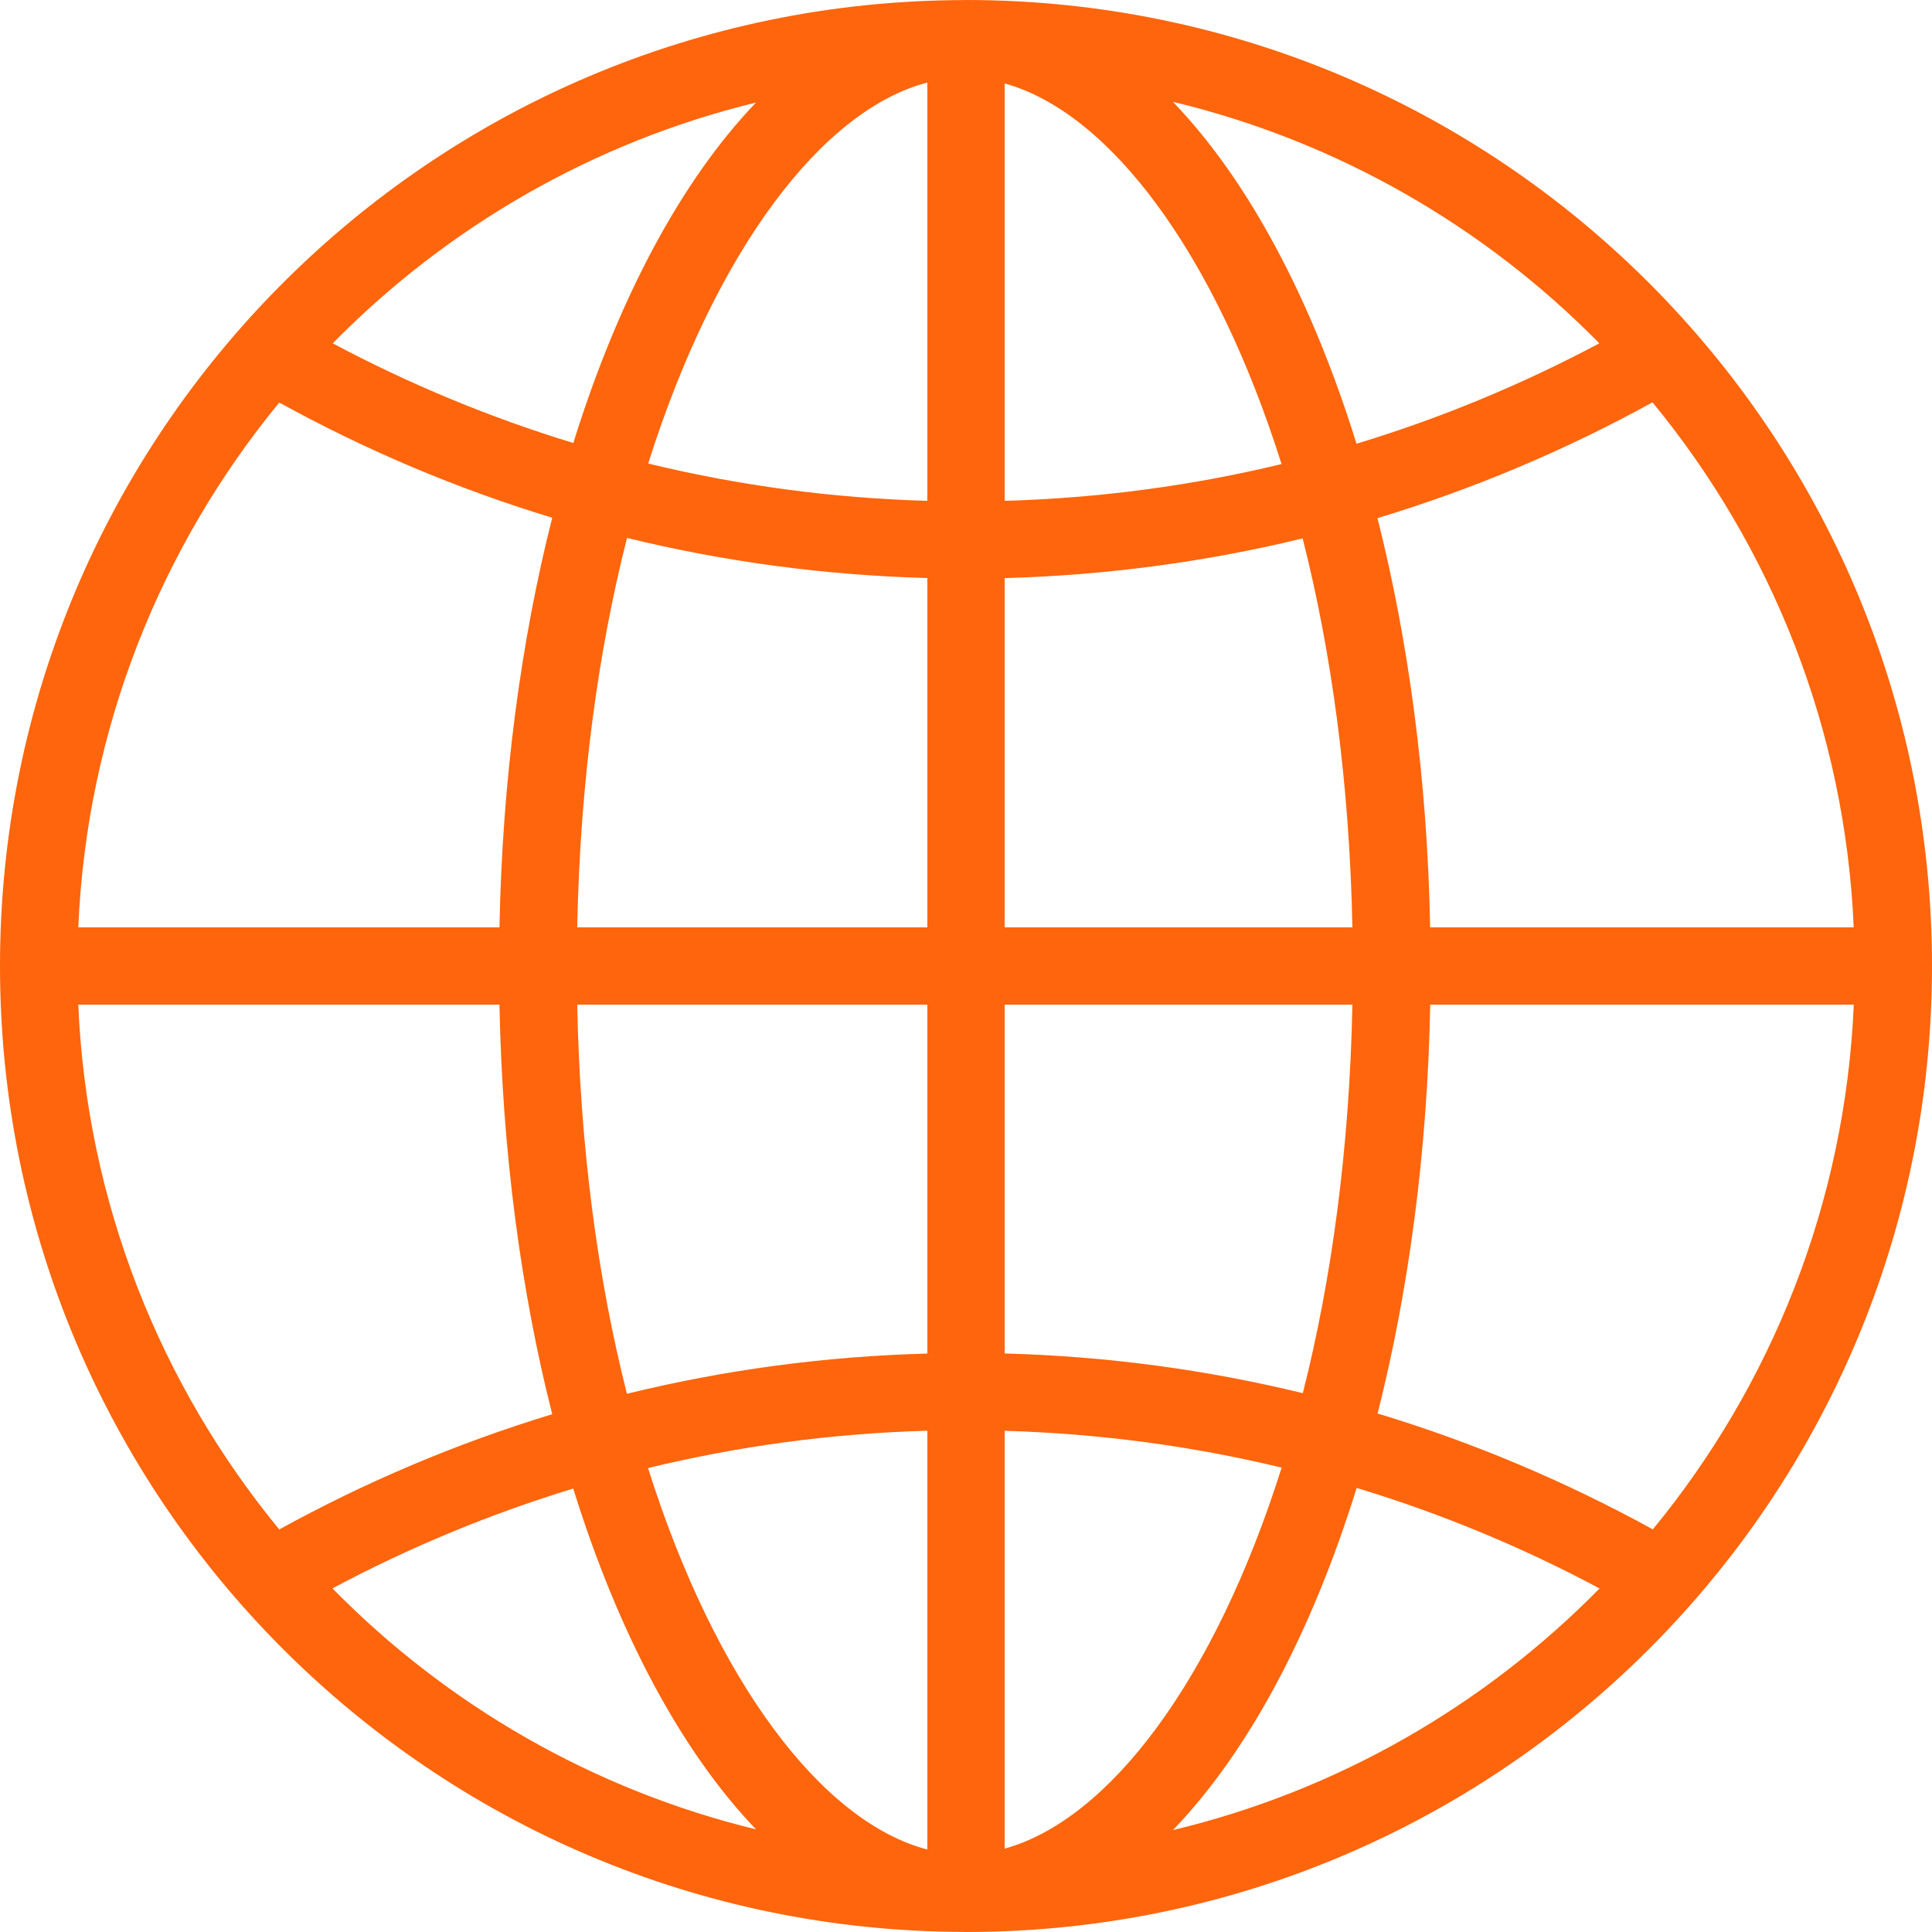
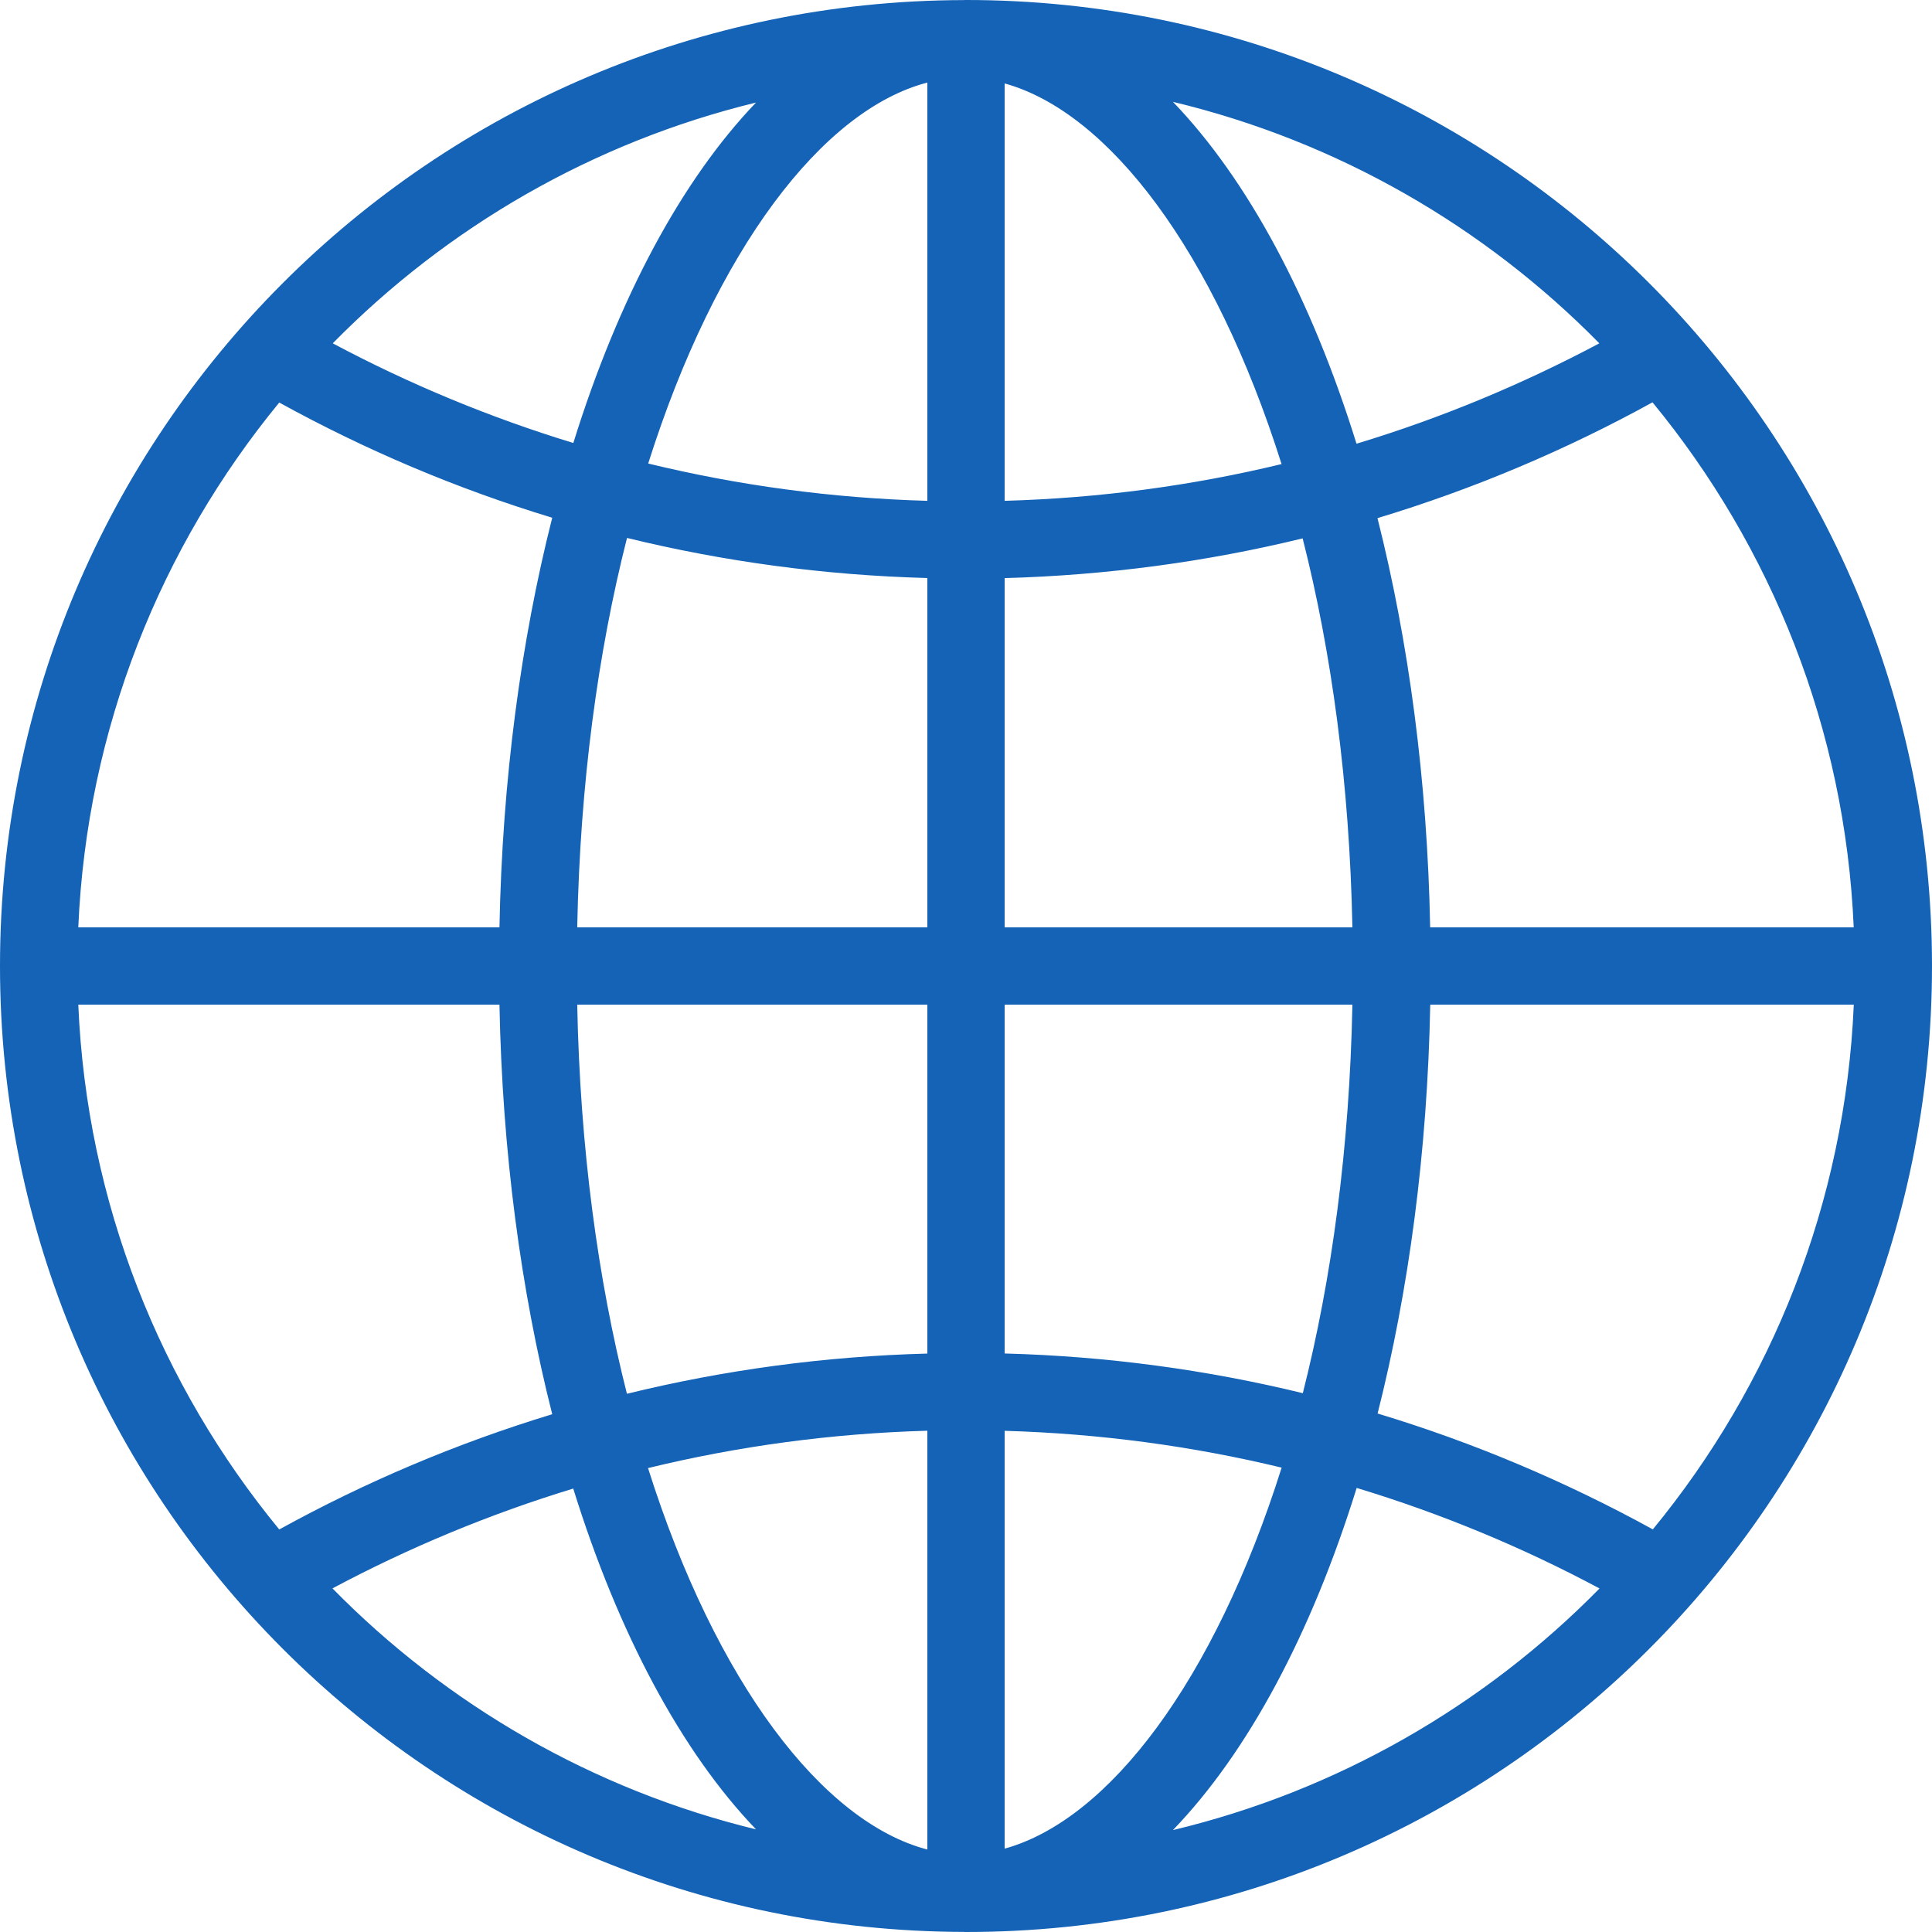
<svg xmlns="http://www.w3.org/2000/svg" width="48" height="48" viewBox="0 0 48 48" fill="none">
-   <path d="M24 0C23.993 0 23.987 0 23.98 0C23.977 0 23.975 0 23.971 0C23.962 0 23.953 0.002 23.942 0.002C10.713 0.032 0 10.765 0 24C0 37.232 10.713 47.966 23.942 47.998C23.951 47.998 23.96 48 23.971 48C23.975 48 23.978 48 23.98 48C23.987 48 23.995 48 24 48C37.253 48 48 37.253 48 24C48 10.747 37.253 0 24 0ZM24.96 14.363C27.504 14.292 29.98 13.957 32.364 13.376C33.083 16.205 33.529 19.466 33.6 23.04H24.96V14.363ZM24.96 12.443V2.073C27.547 2.789 30.169 6.239 31.84 11.53C29.624 12.065 27.322 12.376 24.96 12.443ZM23.04 2.049V12.443C20.658 12.376 18.338 12.059 16.104 11.516C17.789 6.193 20.435 2.73 23.04 2.051V2.049ZM23.04 14.361V23.04H14.341C14.411 19.46 14.858 16.196 15.578 13.365C17.98 13.952 20.476 14.292 23.04 14.361ZM12.409 23.04H1.945C2.157 18.104 3.996 13.583 6.938 10.001C9.076 11.179 11.343 12.142 13.72 12.863C12.944 15.924 12.479 19.376 12.409 23.04ZM12.409 24.96C12.479 28.622 12.944 32.074 13.72 35.136C11.345 35.858 9.076 36.821 6.938 37.999C3.994 34.417 2.155 29.896 1.945 24.96H12.409ZM14.341 24.96H23.04V33.629C20.476 33.697 17.98 34.039 15.576 34.628C14.858 31.799 14.411 28.536 14.341 24.96ZM23.04 35.546V45.951C20.433 45.27 17.784 41.804 16.1 36.474C18.335 35.93 20.656 35.613 23.04 35.546ZM24.96 45.929V35.548C27.324 35.617 29.625 35.928 31.842 36.463C30.171 41.759 27.549 45.214 24.96 45.929ZM24.96 33.629V24.96H33.6C33.529 28.531 33.085 31.786 32.368 34.613C29.982 34.032 27.506 33.695 24.962 33.627L24.96 33.629ZM35.532 24.96H46.057C45.844 29.896 44.008 34.415 41.064 37.997C38.908 36.812 36.621 35.842 34.226 35.118C35.001 32.06 35.463 28.615 35.534 24.962L35.532 24.96ZM35.532 23.04C35.462 19.379 34.997 15.935 34.223 12.873C36.618 12.149 38.903 11.181 41.056 9.996C44.002 13.577 45.843 18.101 46.055 23.04H35.532ZM39.735 8.53C37.824 9.546 35.809 10.387 33.702 11.024C32.58 7.414 31.005 4.466 29.141 2.53C33.229 3.511 36.879 5.625 39.735 8.53ZM18.783 2.548C16.93 4.48 15.362 7.414 14.244 11.006C12.159 10.37 10.16 9.538 8.267 8.53C11.103 5.645 14.726 3.535 18.783 2.548ZM8.26 39.463C10.154 38.453 12.155 37.619 14.242 36.983C15.36 40.579 16.929 43.518 18.783 45.45C14.723 44.462 11.098 42.353 8.26 39.463ZM29.141 45.468C31.007 43.532 32.582 40.585 33.706 36.967C35.813 37.606 37.83 38.444 39.74 39.465C36.884 42.371 33.232 44.49 29.141 45.468Z" fill="#FF650C" />
+   <path d="M24 0C23.993 0 23.987 0 23.98 0C23.977 0 23.975 0 23.971 0C23.962 0 23.953 0.002 23.942 0.002C10.713 0.032 0 10.765 0 24C0 37.232 10.713 47.966 23.942 47.998C23.951 47.998 23.96 48 23.971 48C23.975 48 23.978 48 23.98 48C23.987 48 23.995 48 24 48C37.253 48 48 37.253 48 24C48 10.747 37.253 0 24 0ZM24.96 14.363C27.504 14.292 29.98 13.957 32.364 13.376C33.083 16.205 33.529 19.466 33.6 23.04H24.96V14.363ZM24.96 12.443V2.073C27.547 2.789 30.169 6.239 31.84 11.53C29.624 12.065 27.322 12.376 24.96 12.443ZM23.04 2.049V12.443C20.658 12.376 18.338 12.059 16.104 11.516C17.789 6.193 20.435 2.73 23.04 2.051V2.049ZM23.04 14.361V23.04H14.341C14.411 19.46 14.858 16.196 15.578 13.365C17.98 13.952 20.476 14.292 23.04 14.361ZM12.409 23.04H1.945C2.157 18.104 3.996 13.583 6.938 10.001C9.076 11.179 11.343 12.142 13.72 12.863C12.944 15.924 12.479 19.376 12.409 23.04ZM12.409 24.96C12.479 28.622 12.944 32.074 13.72 35.136C11.345 35.858 9.076 36.821 6.938 37.999C3.994 34.417 2.155 29.896 1.945 24.96H12.409ZM14.341 24.96H23.04V33.629C20.476 33.697 17.98 34.039 15.576 34.628C14.858 31.799 14.411 28.536 14.341 24.96ZM23.04 35.546V45.951C20.433 45.27 17.784 41.804 16.1 36.474C18.335 35.93 20.656 35.613 23.04 35.546ZM24.96 45.929V35.548C27.324 35.617 29.625 35.928 31.842 36.463C30.171 41.759 27.549 45.214 24.96 45.929ZM24.96 33.629V24.96H33.6C33.529 28.531 33.085 31.786 32.368 34.613C29.982 34.032 27.506 33.695 24.962 33.627L24.96 33.629ZM35.532 24.96H46.057C45.844 29.896 44.008 34.415 41.064 37.997C38.908 36.812 36.621 35.842 34.226 35.118C35.001 32.06 35.463 28.615 35.534 24.962L35.532 24.96ZM35.532 23.04C35.462 19.379 34.997 15.935 34.223 12.873C36.618 12.149 38.903 11.181 41.056 9.996C44.002 13.577 45.843 18.101 46.055 23.04H35.532ZM39.735 8.53C37.824 9.546 35.809 10.387 33.702 11.024C32.58 7.414 31.005 4.466 29.141 2.53C33.229 3.511 36.879 5.625 39.735 8.53ZM18.783 2.548C16.93 4.48 15.362 7.414 14.244 11.006C12.159 10.37 10.16 9.538 8.267 8.53C11.103 5.645 14.726 3.535 18.783 2.548ZM8.26 39.463C10.154 38.453 12.155 37.619 14.242 36.983C15.36 40.579 16.929 43.518 18.783 45.45C14.723 44.462 11.098 42.353 8.26 39.463ZM29.141 45.468C31.007 43.532 32.582 40.585 33.706 36.967C35.813 37.606 37.83 38.444 39.74 39.465C36.884 42.371 33.232 44.49 29.141 45.468Z" fill="#1463B6" />
</svg>
